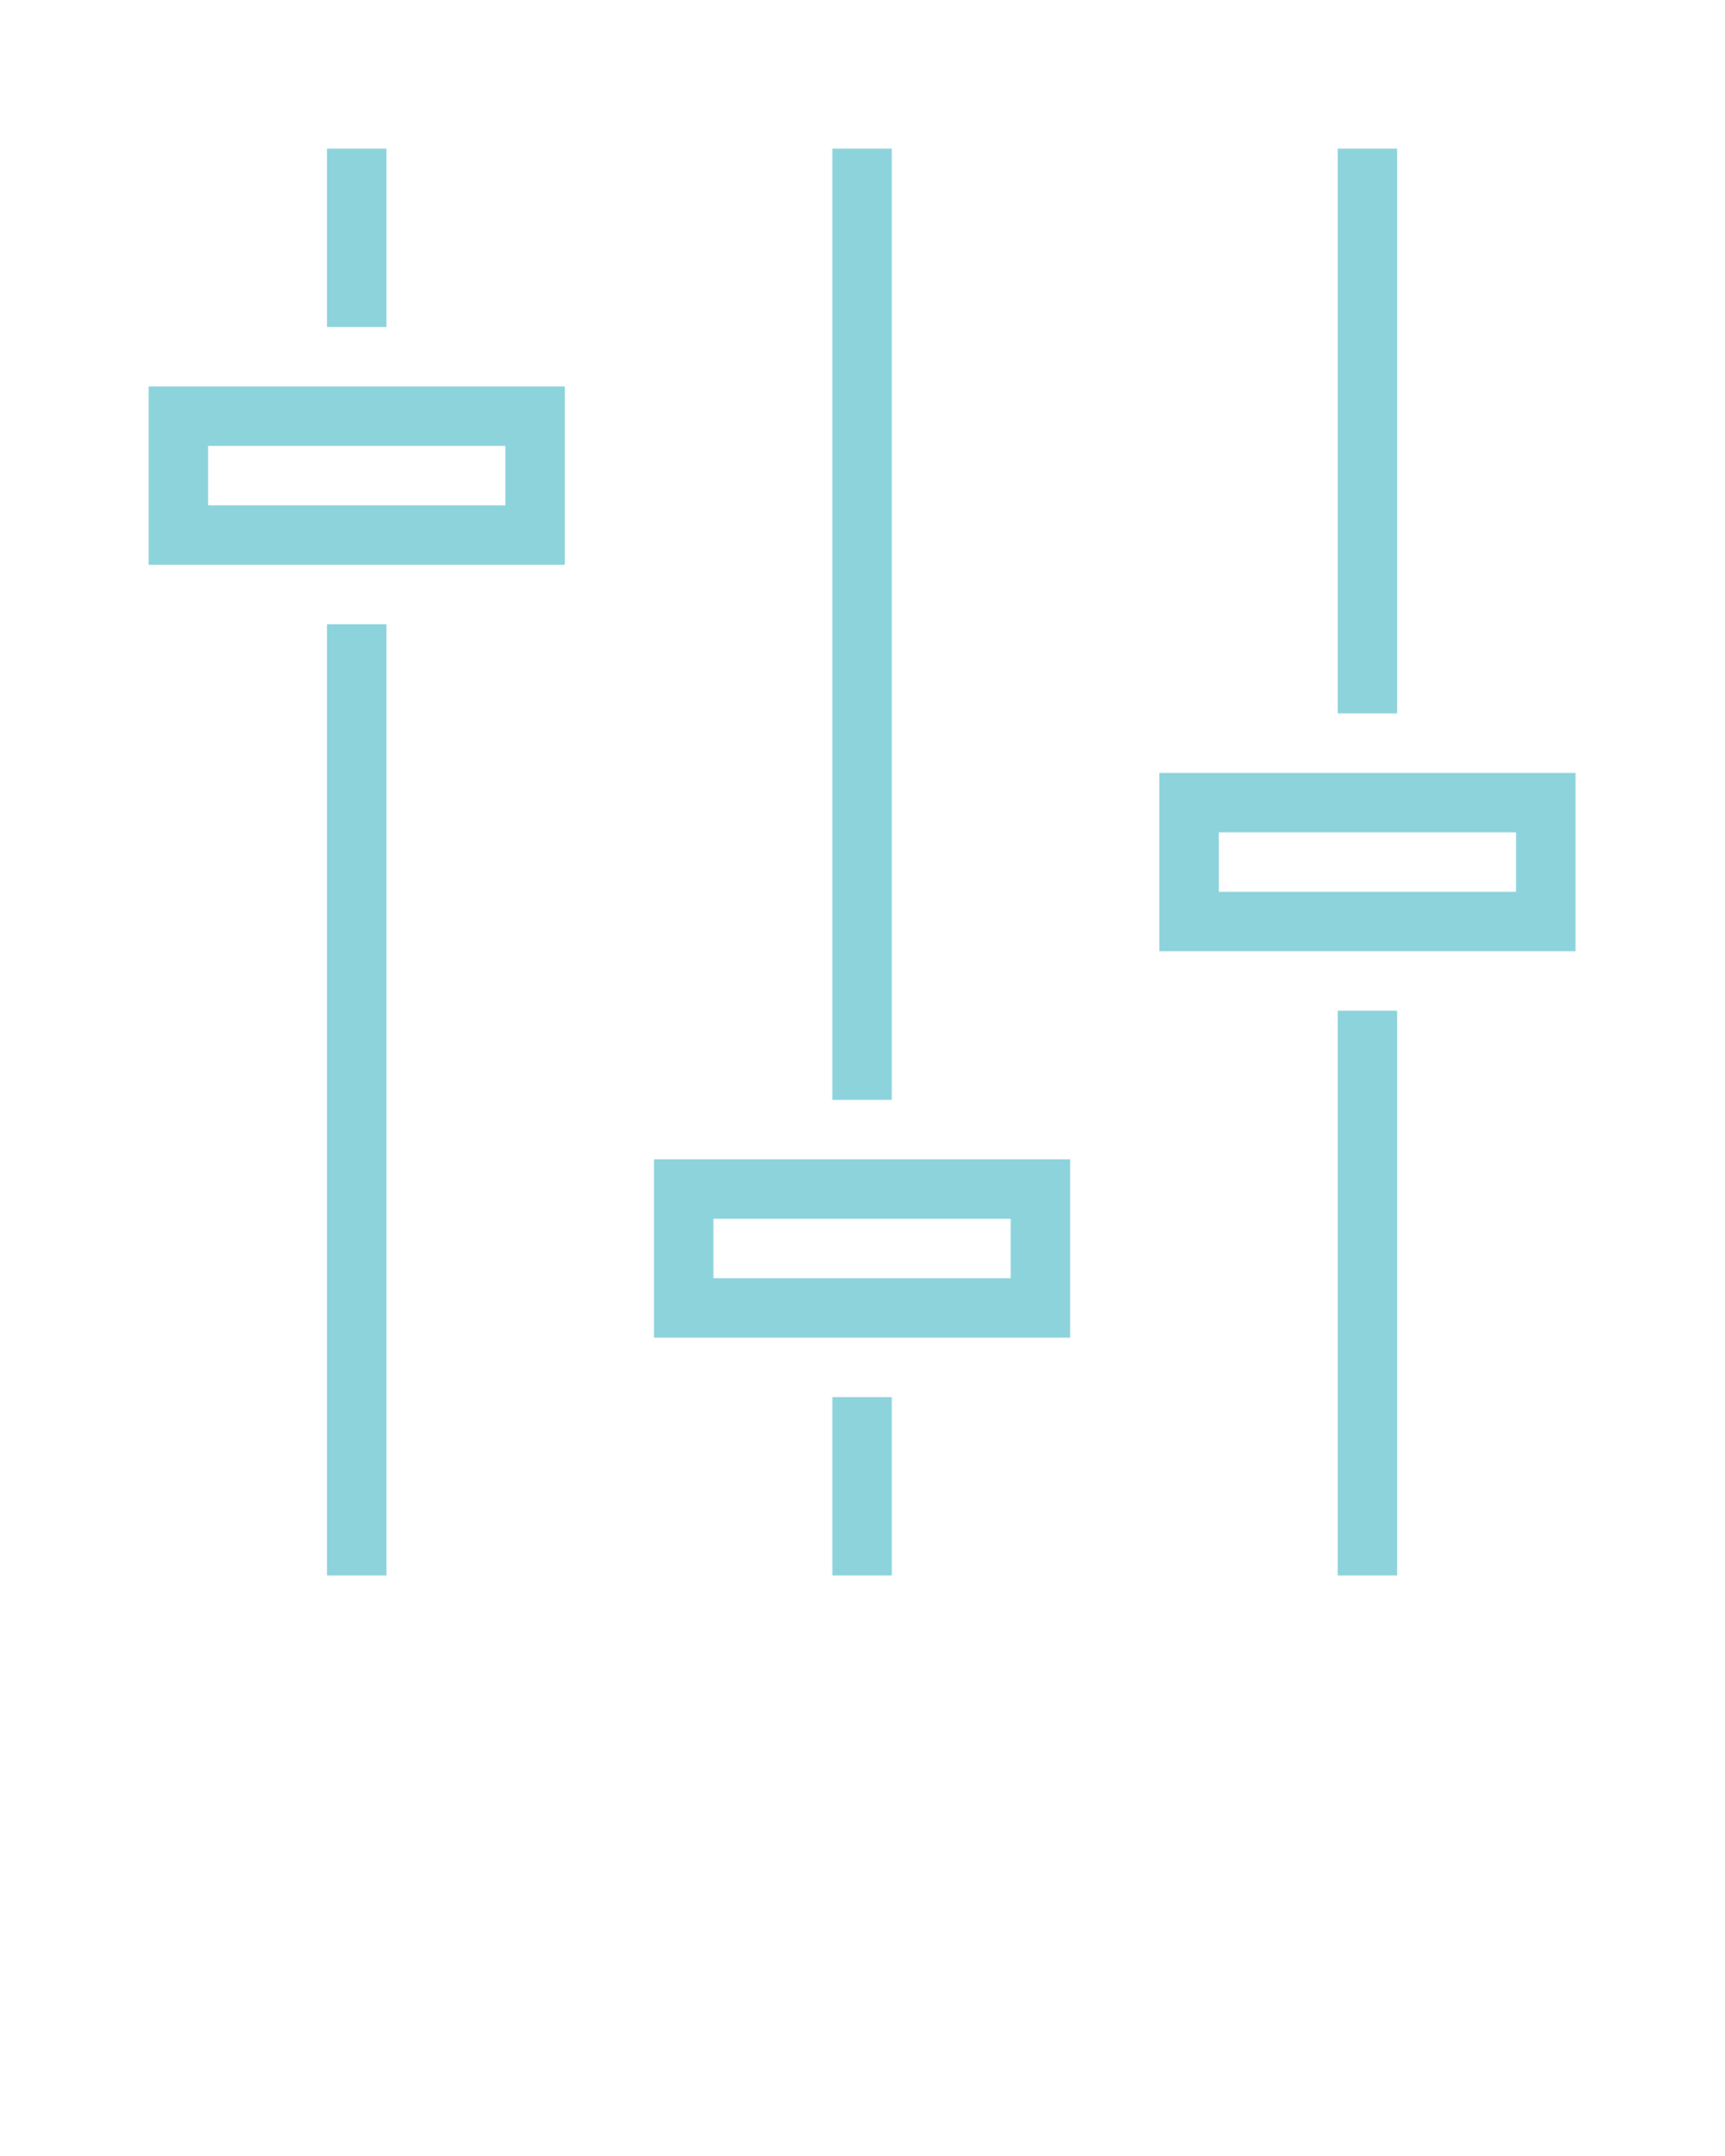
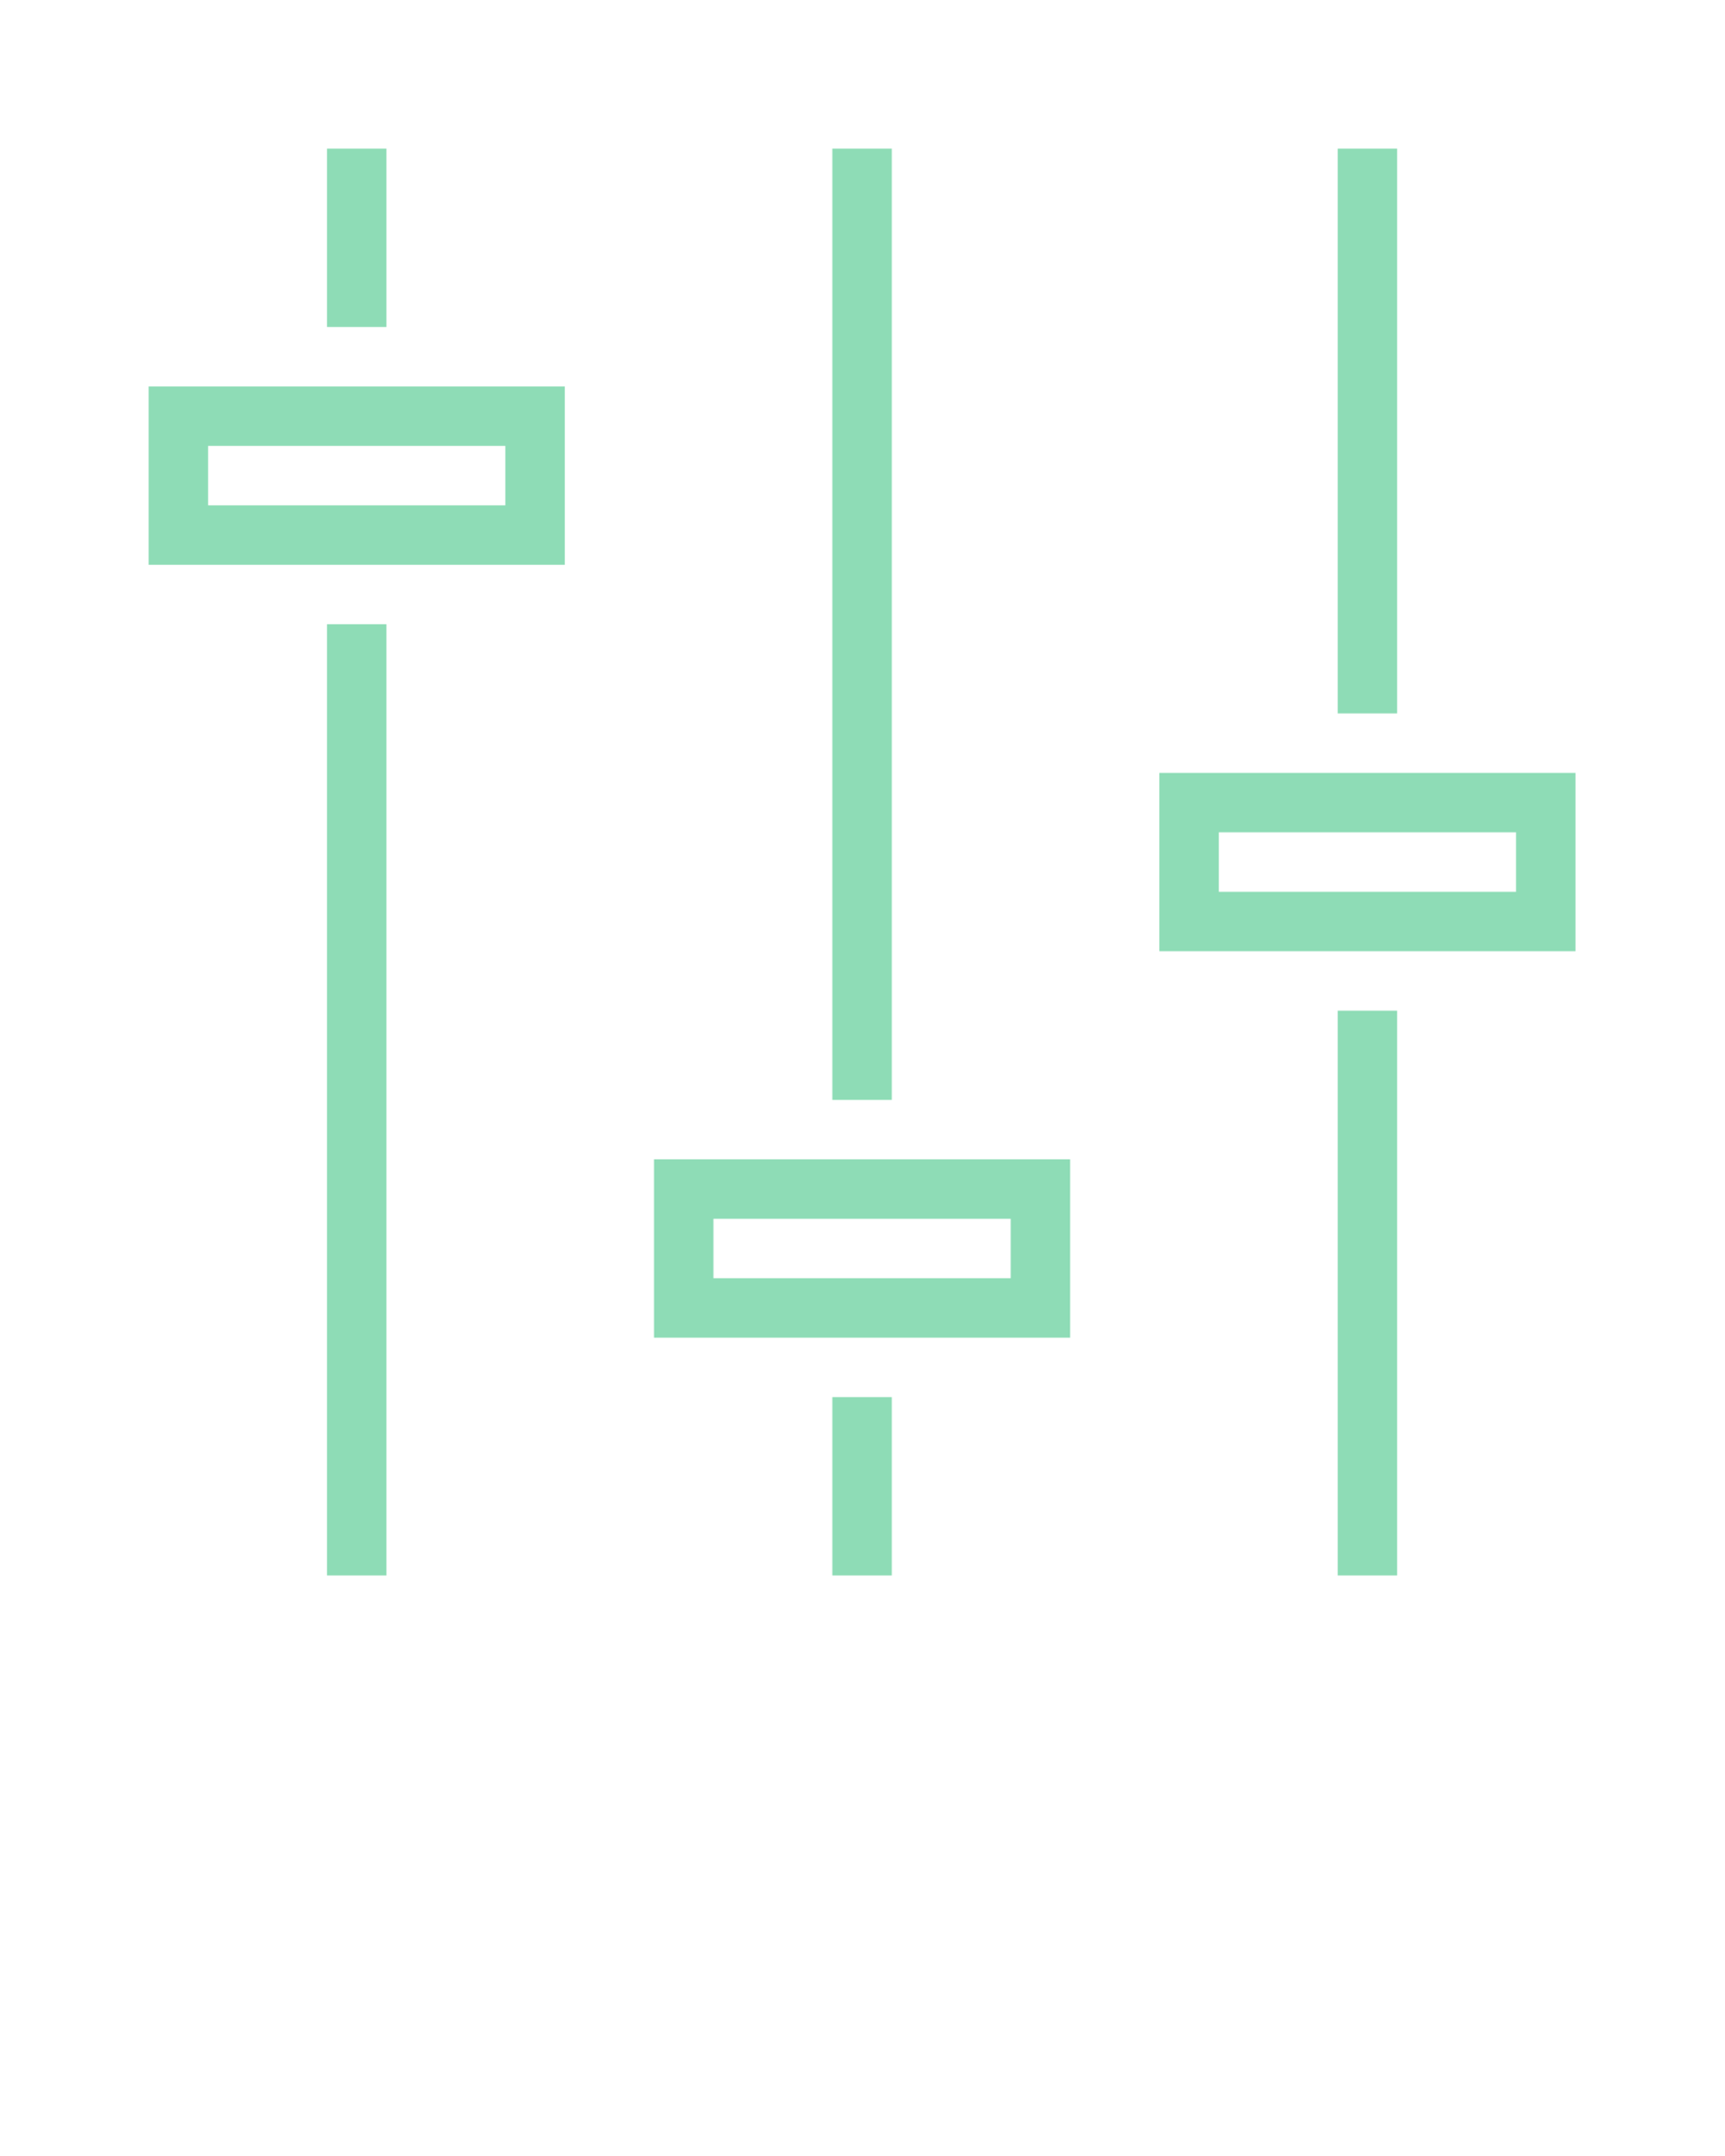
<svg xmlns="http://www.w3.org/2000/svg" version="1.1" x="0px" y="0px" viewBox="0 0 58 72.5" enable-background="new 0 0 58 58" xml:space="preserve">
-   <style>path{fill:#8DD3DC}</style>
+   <style>path{fill:#8EDCB6}</style>
  <path d="M17,15v2H7v-2H17 M19,13h-2H7H5v2v2v2h2h10h2v-2v-2V13L19,13z M34,41v2H24v-2H34 M36,39h-2H24h-2v2v2v2h2h10h2v-2v-2V39  L36,39z M51,28v2H41v-2H51 M53,26h-2H41h-2v2v2v2h2h10h2v-2v-2V26L53,26z M11,53h2V21h-2V53z M11,5v6h2V5H11z M28,53h2v-6h-2V53z   M28,5v32h2V5H28z M45,53h2V34h-2V53z M45,5v19h2V5H45z" />
</svg>
